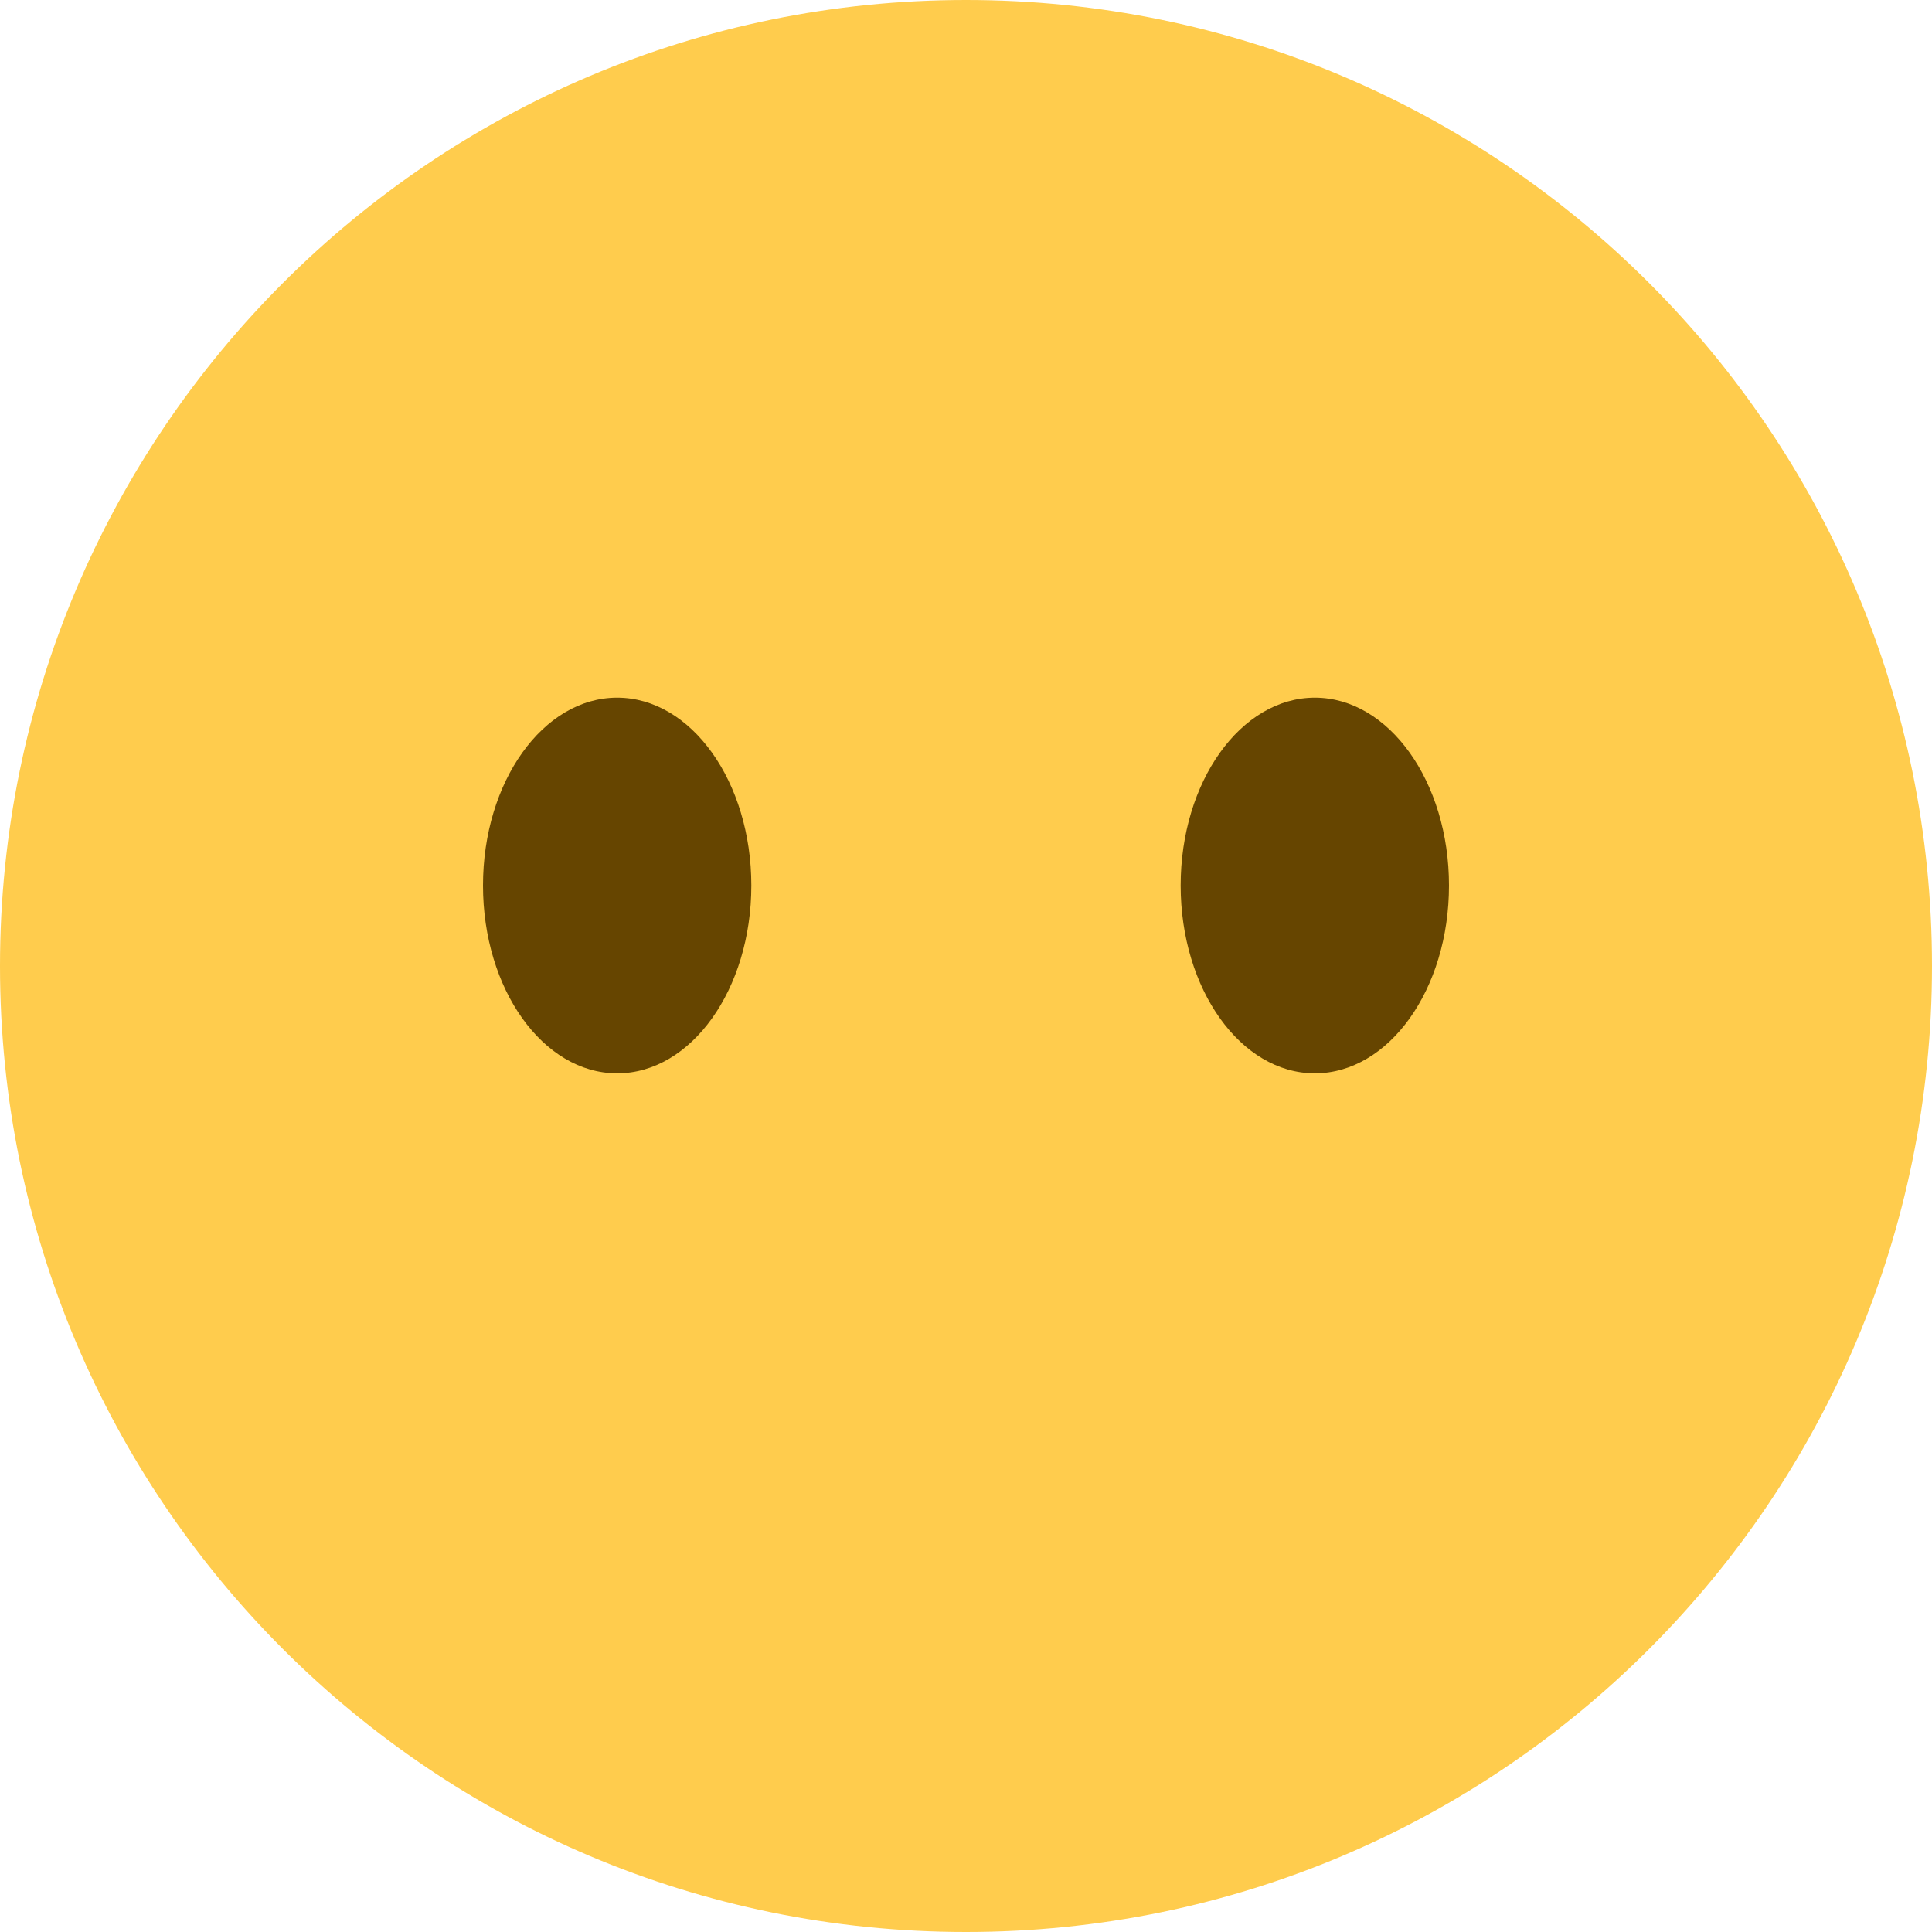
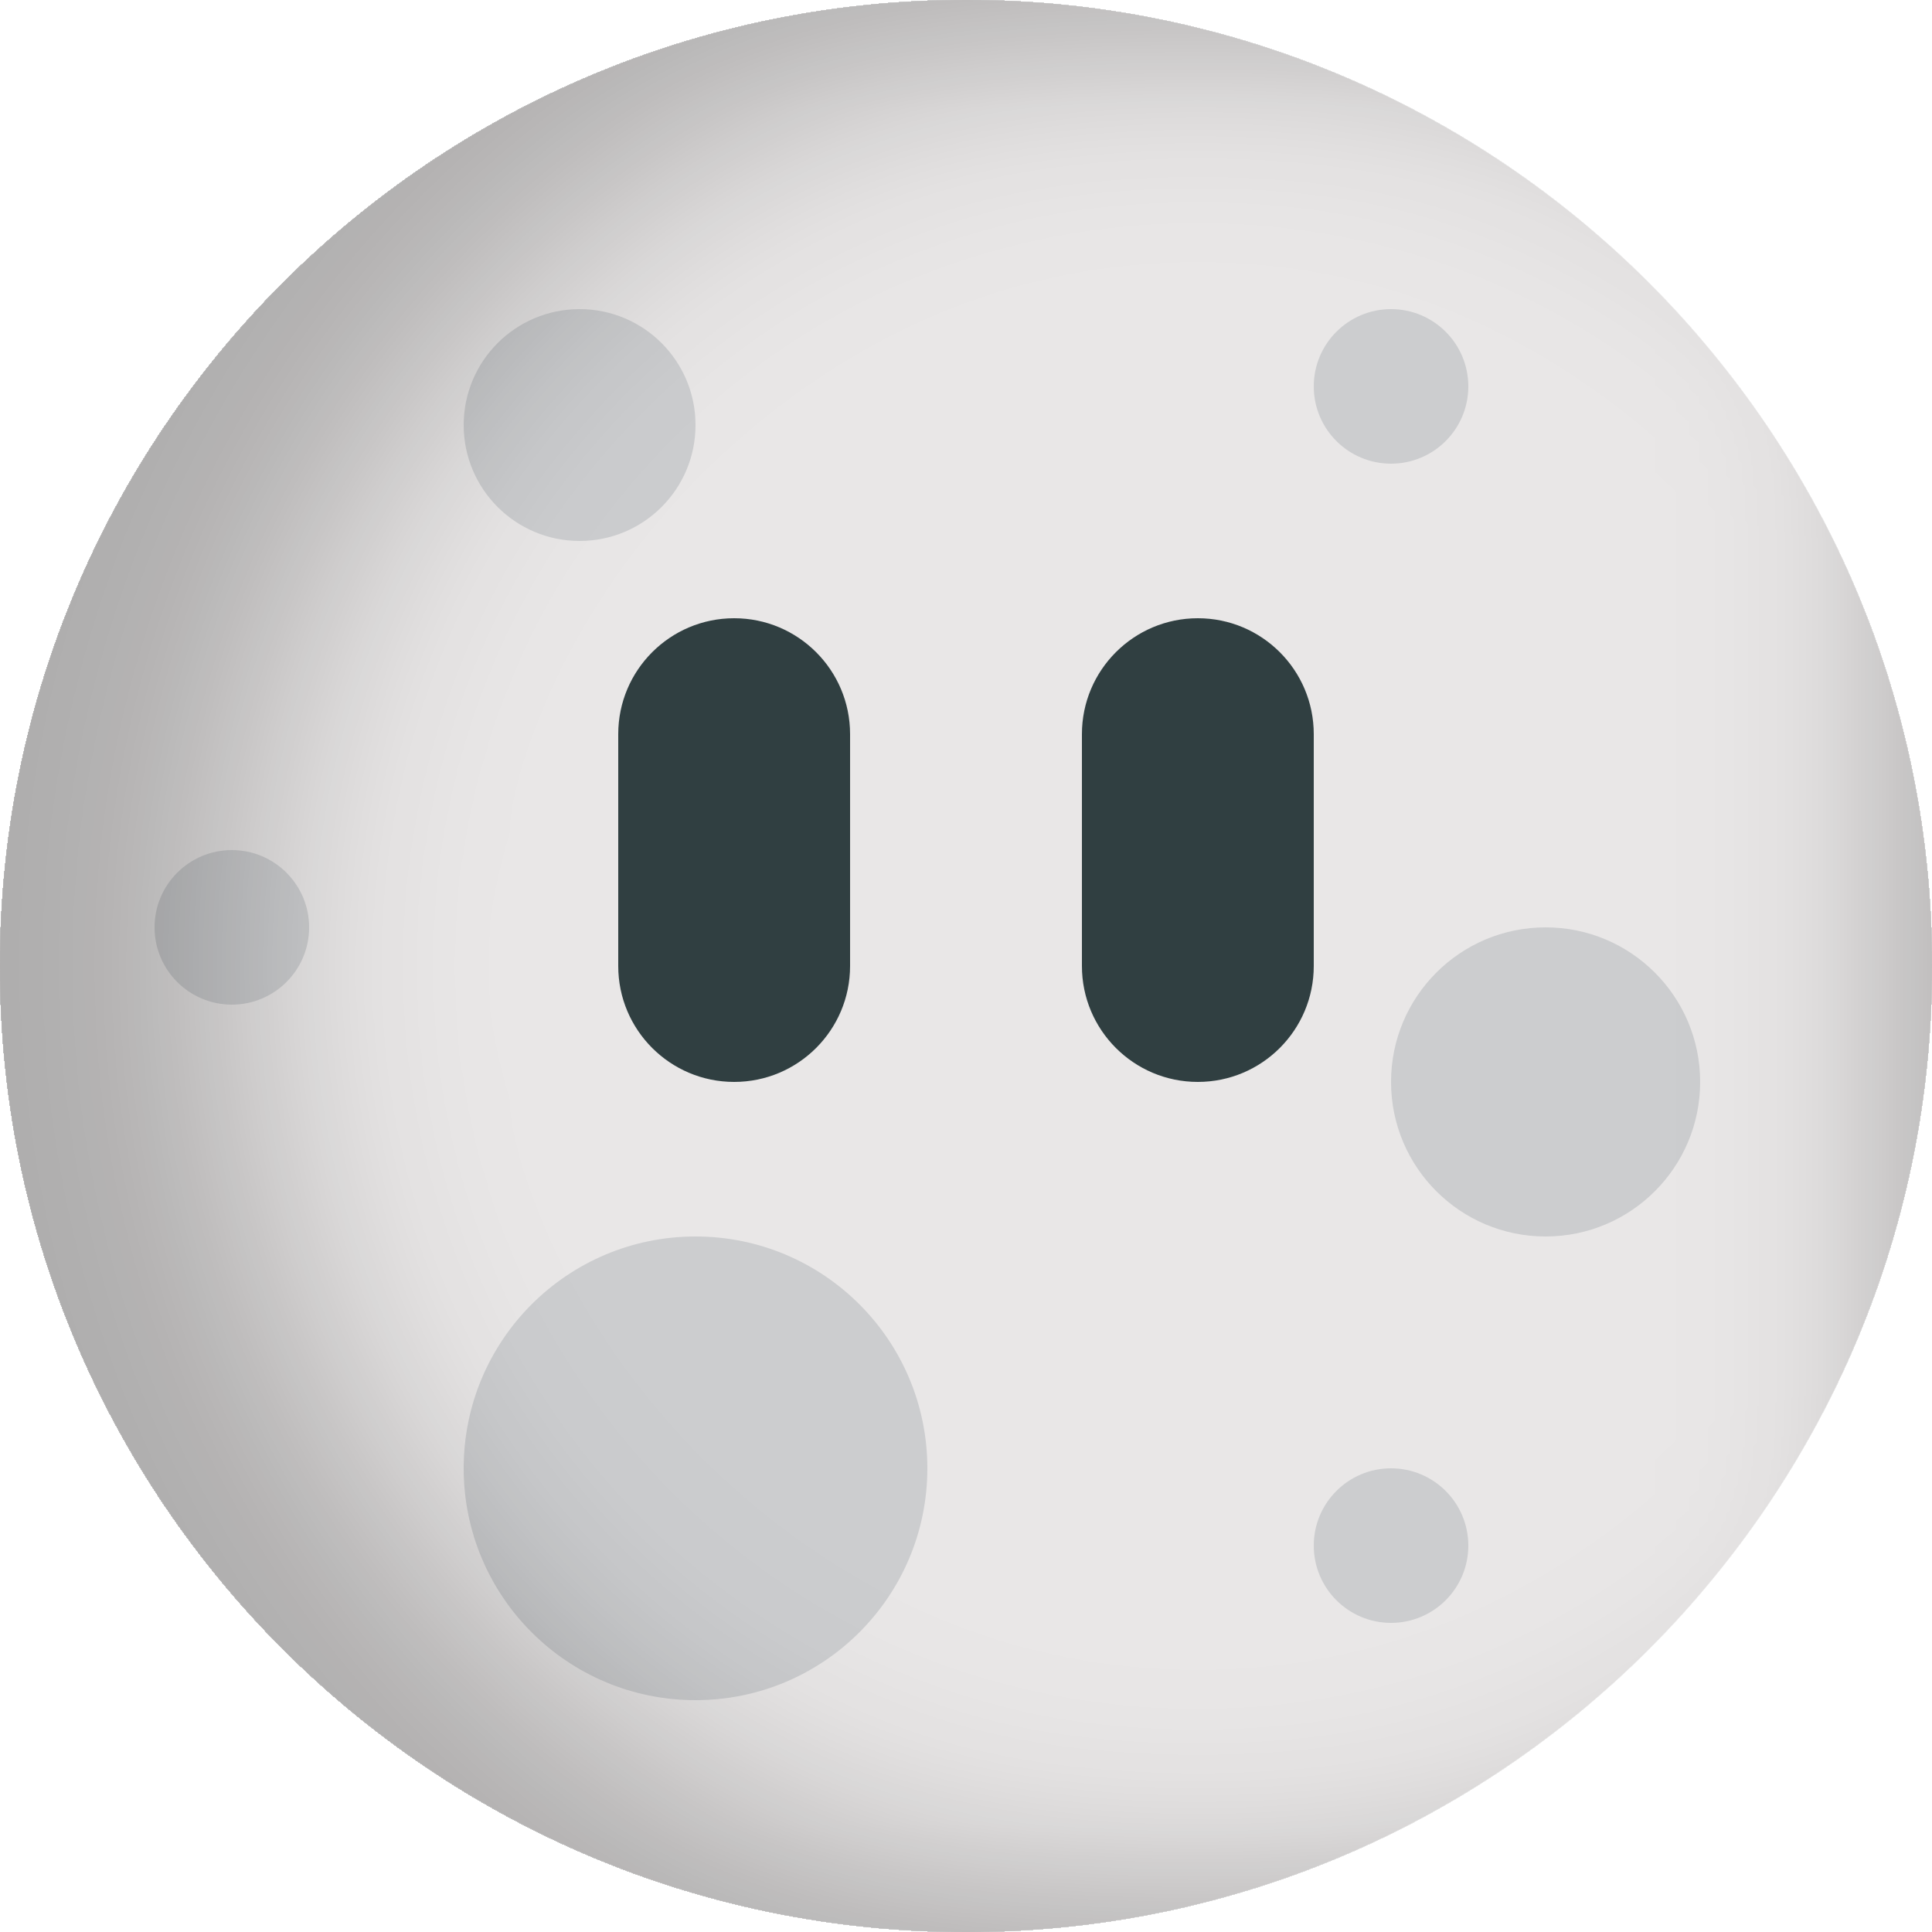
- <svg xmlns="http://www.w3.org/2000/svg" width="800px" height="800px" viewBox="0 0 36 36" aria-hidden="true" role="img" class="iconify iconify--twemoji" preserveAspectRatio="xMidYMid meet">
-   <path fill="#FFCC4D" d="M36 18c0 9.941-8.059 18-18 18c-9.94 0-18-8.059-18-18C0 8.06 8.06 0 18 0c9.941 0 18 8.06 18 18" />
-   <ellipse fill="#664500" cx="11.5" cy="16.5" rx="2.5" ry="3.5" />
-   <ellipse fill="#664500" cx="24.5" cy="16.5" rx="2.5" ry="3.5" />
+ <svg xmlns="http://www.w3.org/2000/svg" width="25" height="25" viewBox="0 0 25 25" fill="none">
+   <g filter="url(#filter0_i_1_58)">
+     <circle cx="12.5" cy="12.5" r="12.5" fill="#E9E7E7" />
+     <circle cx="3" cy="12" r="1" fill="#CCCDCF" />
+     <circle cx="7.5" cy="5.5" r="1.5" fill="#CCCDCF" />
+     <circle cx="9" cy="19" r="3" fill="#CCCDCF" />
+     <circle cx="18" cy="5" r="1" fill="#CCCDCF" />
+     <circle cx="18" cy="20" r="1" fill="#CCCDCF" />
+     <circle cx="20" cy="14" r="2" fill="#CCCDCF" />
+     <rect x="8" y="8" width="3" height="6" rx="1.5" fill="#303F41" />
+     <rect x="14" y="8" width="3" height="6" rx="1.5" fill="#303F41" />
+   </g>
+   <defs>
+     <filter id="filter0_i_1_58" x="0" y="0" width="28" height="25" filterUnits="userSpaceOnUse" color-interpolation-filters="sRGB">
+       <feFlood flood-opacity="0" result="BackgroundImageFix" />
+       <feBlend mode="normal" in="SourceGraphic" in2="BackgroundImageFix" result="shape" />
+       <feColorMatrix in="SourceAlpha" type="matrix" values="0 0 0 0 0 0 0 0 0 0 0 0 0 0 0 0 0 0 127 0" result="hardAlpha" />
+       <feOffset dx="3" />
+       <feGaussianBlur stdDeviation="1.5" />
+       <feComposite in2="hardAlpha" operator="arithmetic" k2="-1" k3="1" />
+       <feColorMatrix type="matrix" values="0 0 0 0 0 0 0 0 0 0 0 0 0 0 0 0 0 0 0.25 0" />
+       <feBlend mode="normal" in2="shape" result="effect1_innerShadow_1_58" />
+     </filter>
+   </defs>
</svg>
